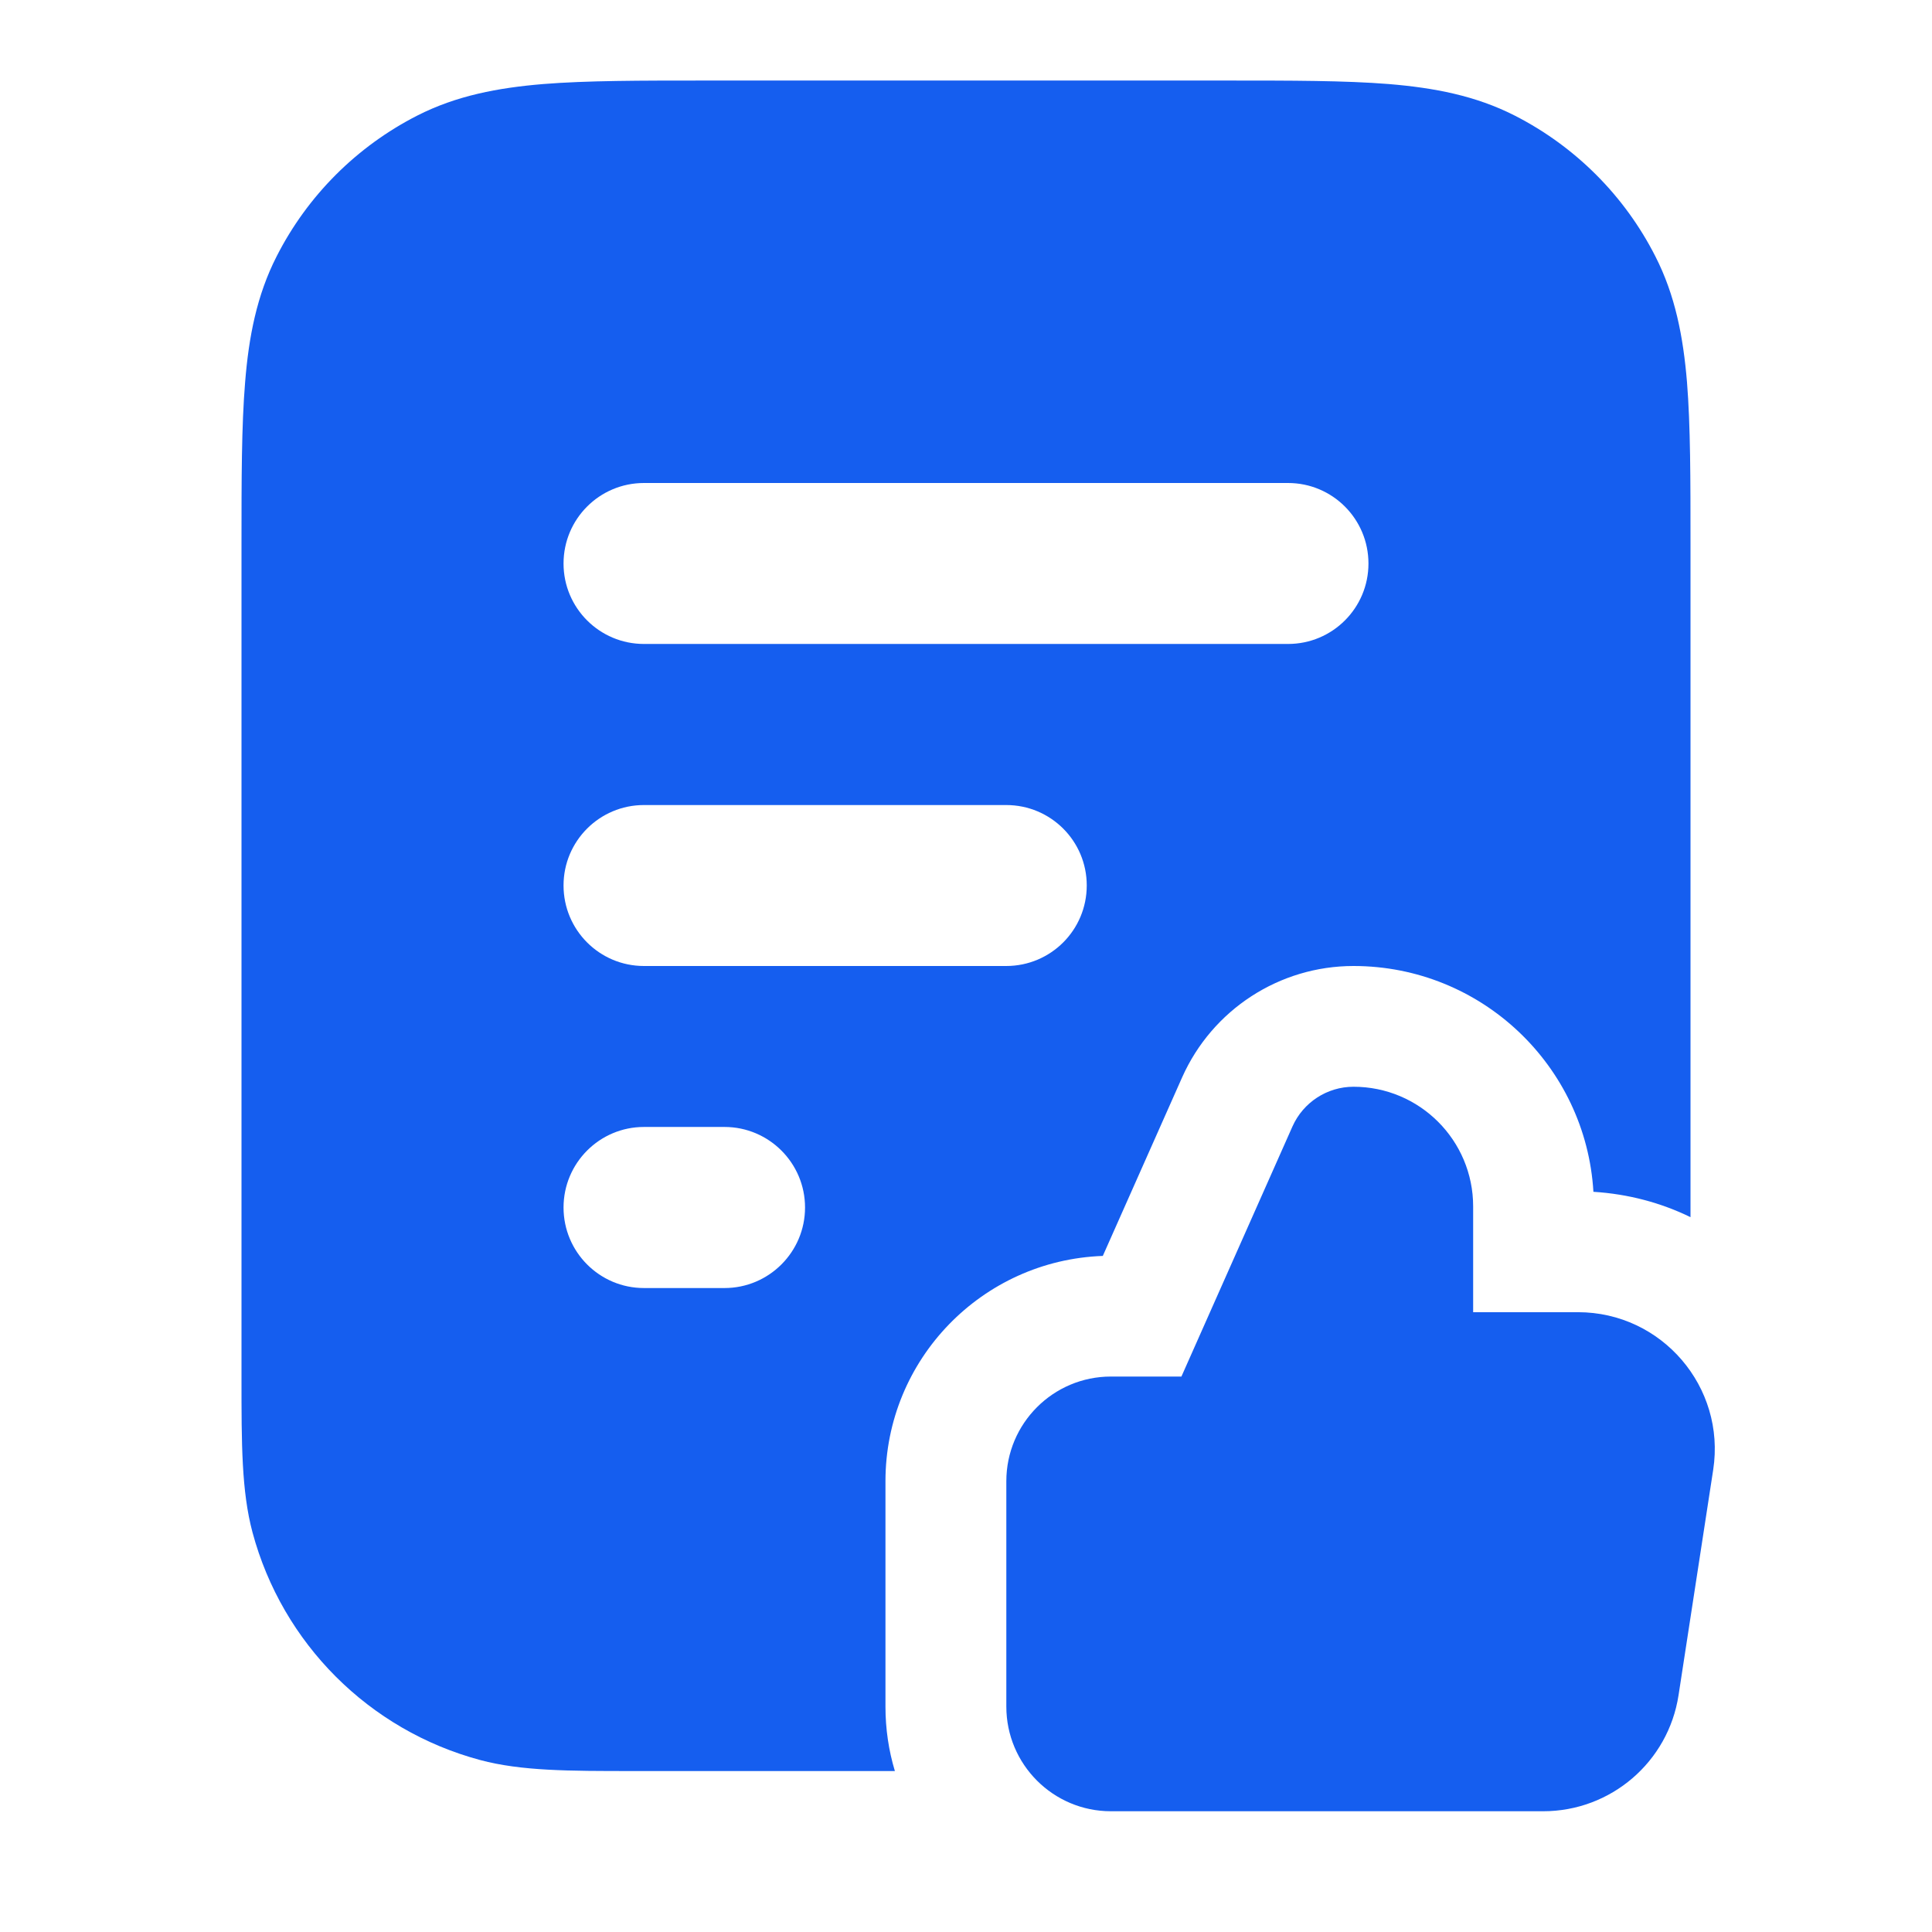
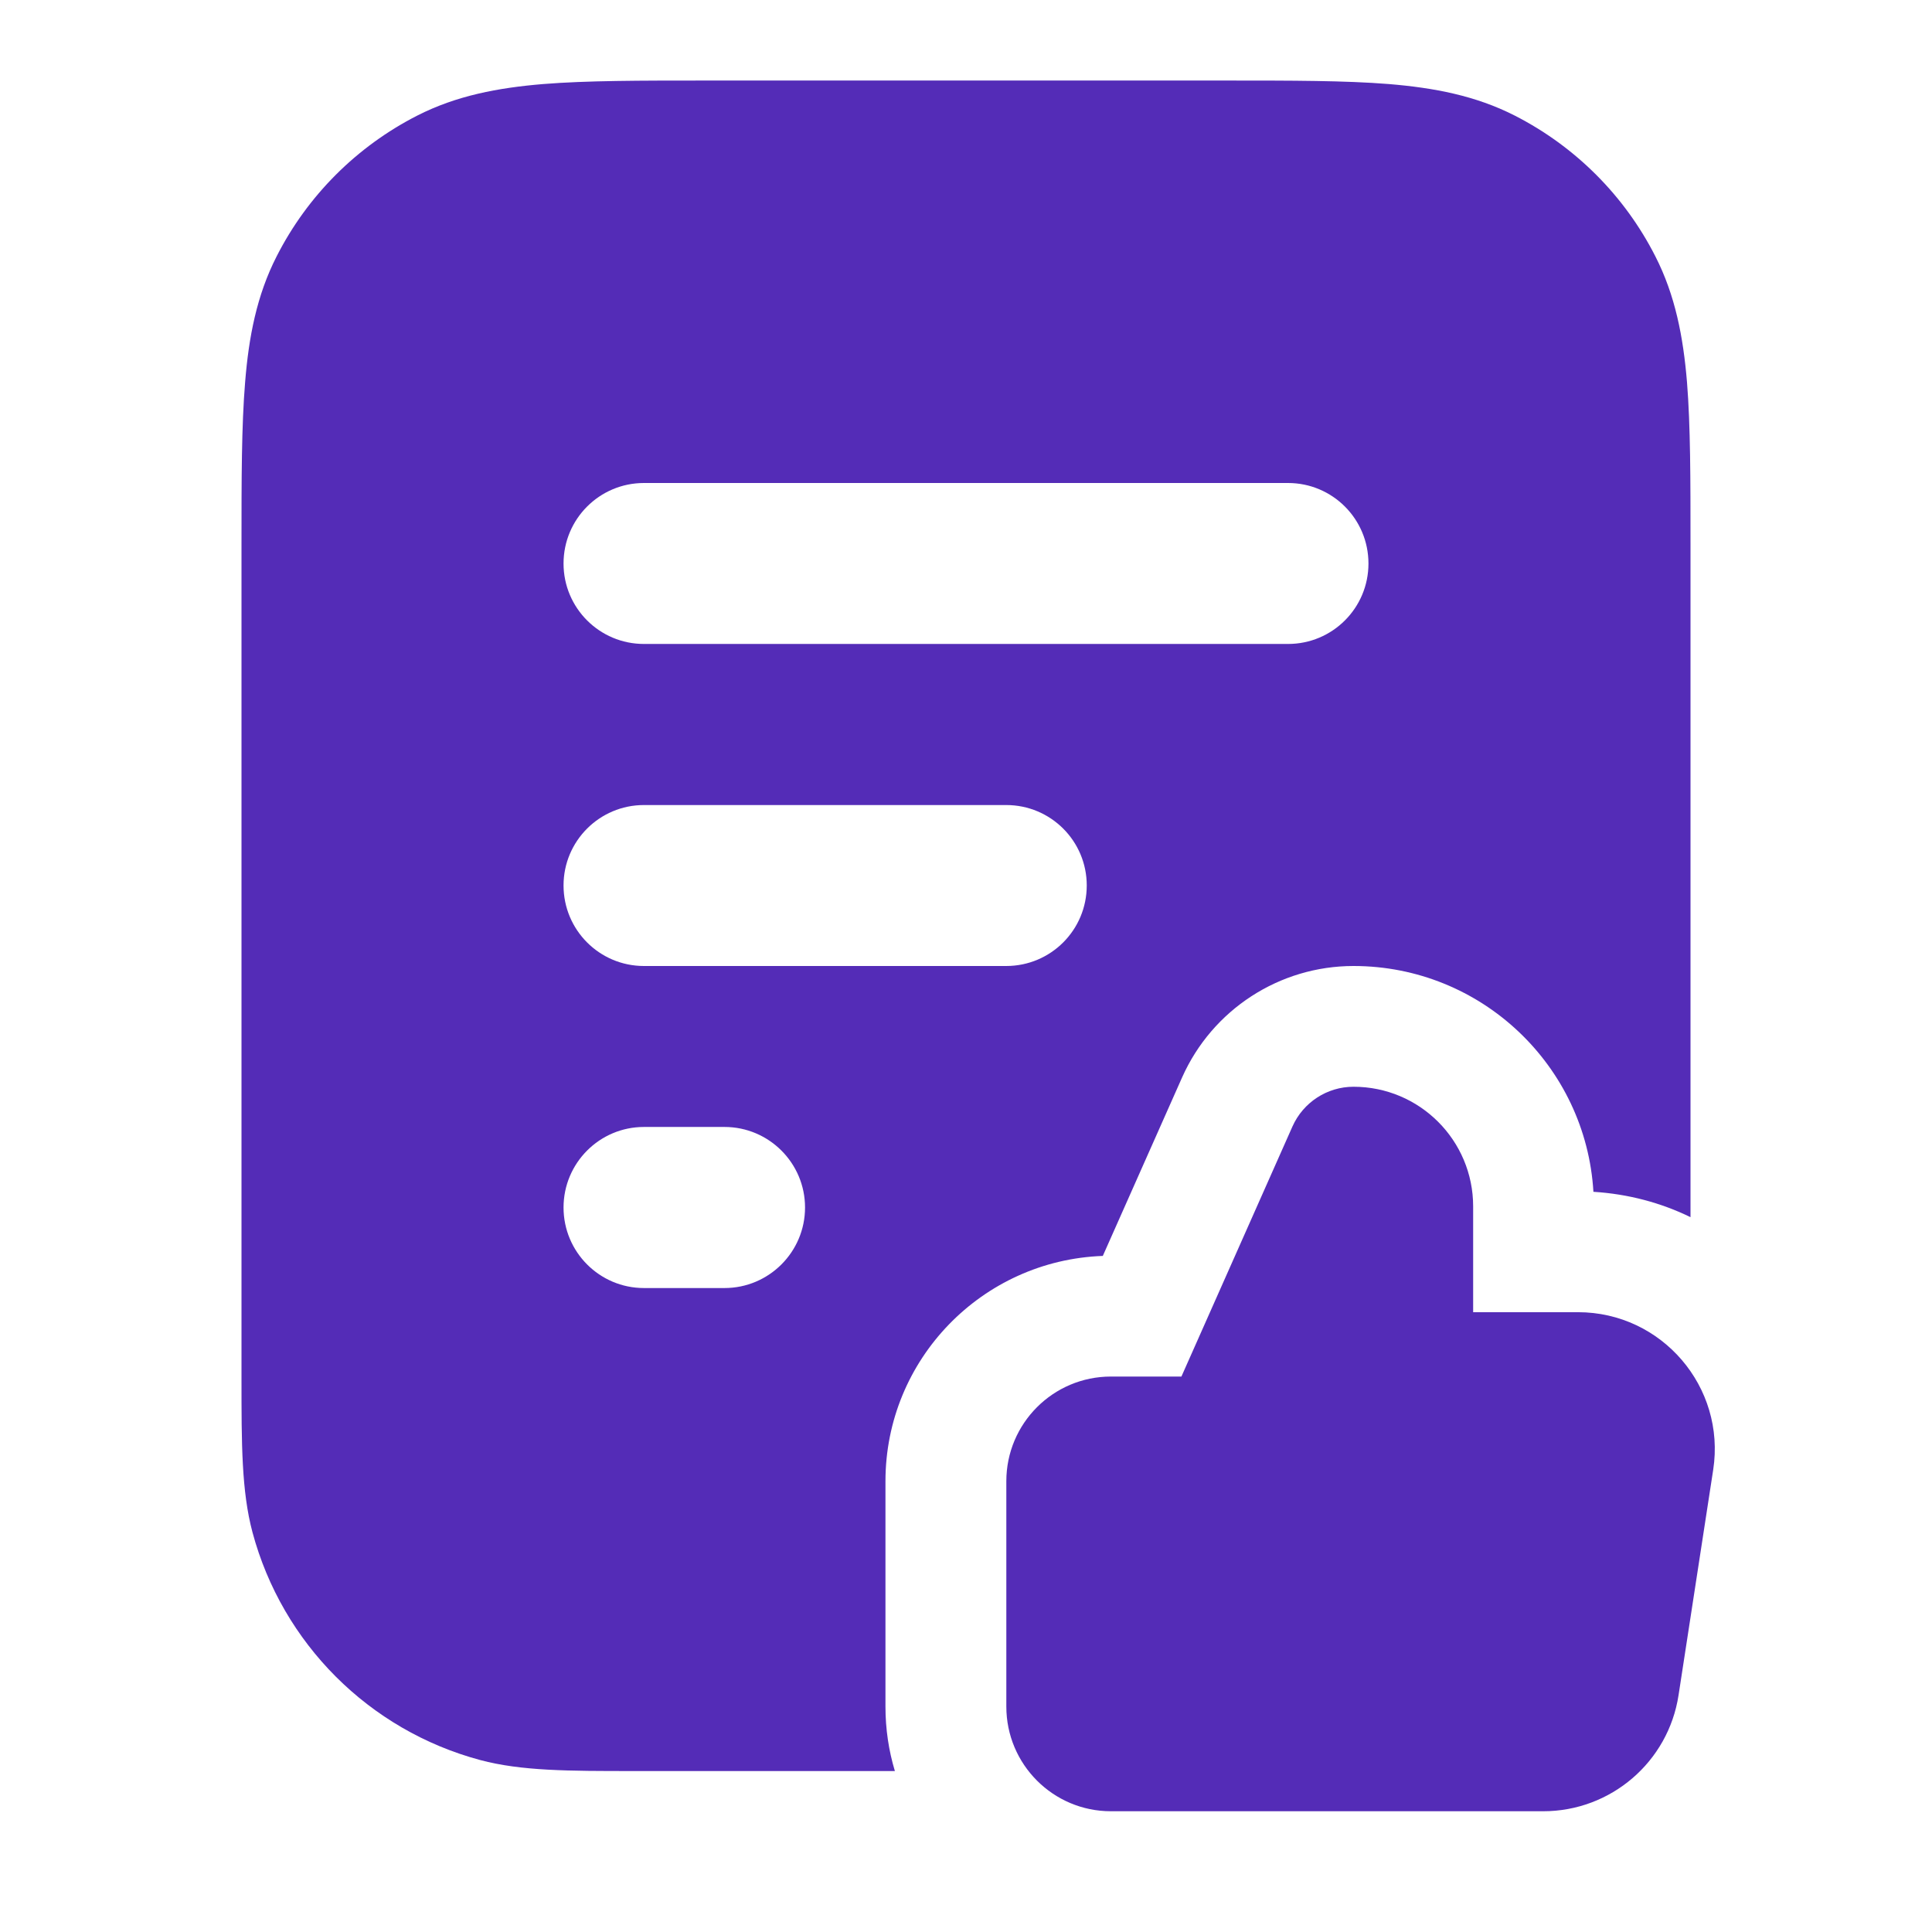
<svg xmlns="http://www.w3.org/2000/svg" width="16" height="16" viewBox="0 0 16 16" fill="none">
  <g id="file-heart-02">
-     <path id="Subtract" fill-rule="evenodd" clip-rule="evenodd" d="M5.839 0.667H10.161C10.698 0.667 11.14 0.667 11.501 0.696C11.876 0.727 12.22 0.792 12.544 0.957C13.046 1.213 13.454 1.621 13.709 2.123C13.874 2.446 13.94 2.791 13.971 3.165C14 3.526 14 3.969 14 4.506V10.08C13.756 9.961 13.485 9.888 13.196 9.87C13.134 8.827 12.268 8 11.209 8C10.596 8 10.04 8.361 9.79 8.922L9.133 10.401C8.133 10.437 7.333 11.258 7.333 12.267V14.133C7.333 14.319 7.36 14.498 7.411 14.667L5.242 14.667C4.711 14.667 4.318 14.667 3.977 14.576C3.056 14.329 2.338 13.61 2.091 12.69C2 12.349 2 11.955 2 11.425L2 4.506C2 3.969 2 3.526 2.03 3.165C2.06 2.791 2.126 2.446 2.291 2.123C2.546 1.621 2.954 1.213 3.456 0.957C3.78 0.792 4.124 0.727 4.499 0.696C4.86 0.667 5.303 0.667 5.839 0.667ZM4.667 4.667C4.667 4.298 4.965 4 5.333 4H10.667C11.035 4 11.333 4.298 11.333 4.667C11.333 5.035 11.035 5.333 10.667 5.333H5.333C4.965 5.333 4.667 5.035 4.667 4.667ZM4.667 7.333C4.667 6.965 4.965 6.667 5.333 6.667H8.333C8.702 6.667 9 6.965 9 7.333C9 7.702 8.702 8 8.333 8H5.333C4.965 8 4.667 7.702 4.667 7.333ZM4.667 10C4.667 9.632 4.965 9.333 5.333 9.333H6C6.368 9.333 6.667 9.632 6.667 10C6.667 10.368 6.368 10.667 6 10.667H5.333C4.965 10.667 4.667 10.368 4.667 10Z" fill="#155EEF" />
-     <path id="Icon (Stroke)" fill-rule="evenodd" clip-rule="evenodd" d="M10.704 9.328C10.793 9.129 10.991 9 11.209 9C11.757 9 12.2 9.444 12.2 9.991V10.867H13.068C13.762 10.867 14.293 11.486 14.188 12.172L13.901 14.039C13.816 14.592 13.34 15 12.78 15H9.2C8.722 15 8.334 14.612 8.334 14.133V12.267C8.334 11.788 8.722 11.4 9.2 11.4H9.784L10.704 9.328Z" fill="#155EEF" />
+     <path id="Subtract" fill-rule="evenodd" clip-rule="evenodd" d="M5.839 0.667H10.161C10.698 0.667 11.14 0.667 11.501 0.696C11.876 0.727 12.22 0.792 12.544 0.957C13.046 1.213 13.454 1.621 13.709 2.123C13.874 2.446 13.94 2.791 13.971 3.165C14 3.526 14 3.969 14 4.506V10.08C13.756 9.961 13.485 9.888 13.196 9.87C13.134 8.827 12.268 8 11.209 8C10.596 8 10.04 8.361 9.79 8.922L9.133 10.401C8.133 10.437 7.333 11.258 7.333 12.267V14.133C7.333 14.319 7.36 14.498 7.411 14.667L5.242 14.667C4.711 14.667 4.318 14.667 3.977 14.576C3.056 14.329 2.338 13.61 2.091 12.69C2 12.349 2 11.955 2 11.425L2 4.506C2 3.969 2 3.526 2.03 3.165C2.06 2.791 2.126 2.446 2.291 2.123C2.546 1.621 2.954 1.213 3.456 0.957C3.78 0.792 4.124 0.727 4.499 0.696C4.86 0.667 5.303 0.667 5.839 0.667ZM4.667 4.667C4.667 4.298 4.965 4 5.333 4H10.667C11.035 4 11.333 4.298 11.333 4.667C11.333 5.035 11.035 5.333 10.667 5.333H5.333C4.965 5.333 4.667 5.035 4.667 4.667ZM4.667 7.333C4.667 6.965 4.965 6.667 5.333 6.667H8.333C8.702 6.667 9 6.965 9 7.333C9 7.702 8.702 8 8.333 8H5.333C4.965 8 4.667 7.702 4.667 7.333ZM4.667 10C4.667 9.632 4.965 9.333 5.333 9.333H6C6.368 9.333 6.667 9.632 6.667 10C6.667 10.368 6.368 10.667 6 10.667H5.333C4.965 10.667 4.667 10.368 4.667 10Z" fill="#542cb7" />
+     <path id="Icon (Stroke)" fill-rule="evenodd" clip-rule="evenodd" d="M10.704 9.328C10.793 9.129 10.991 9 11.209 9C11.757 9 12.2 9.444 12.2 9.991V10.867H13.068C13.762 10.867 14.293 11.486 14.188 12.172L13.901 14.039C13.816 14.592 13.34 15 12.78 15H9.2C8.722 15 8.334 14.612 8.334 14.133V12.267C8.334 11.788 8.722 11.4 9.2 11.4H9.784L10.704 9.328Z" fill="#542cb7" />
  </g>
</svg>
